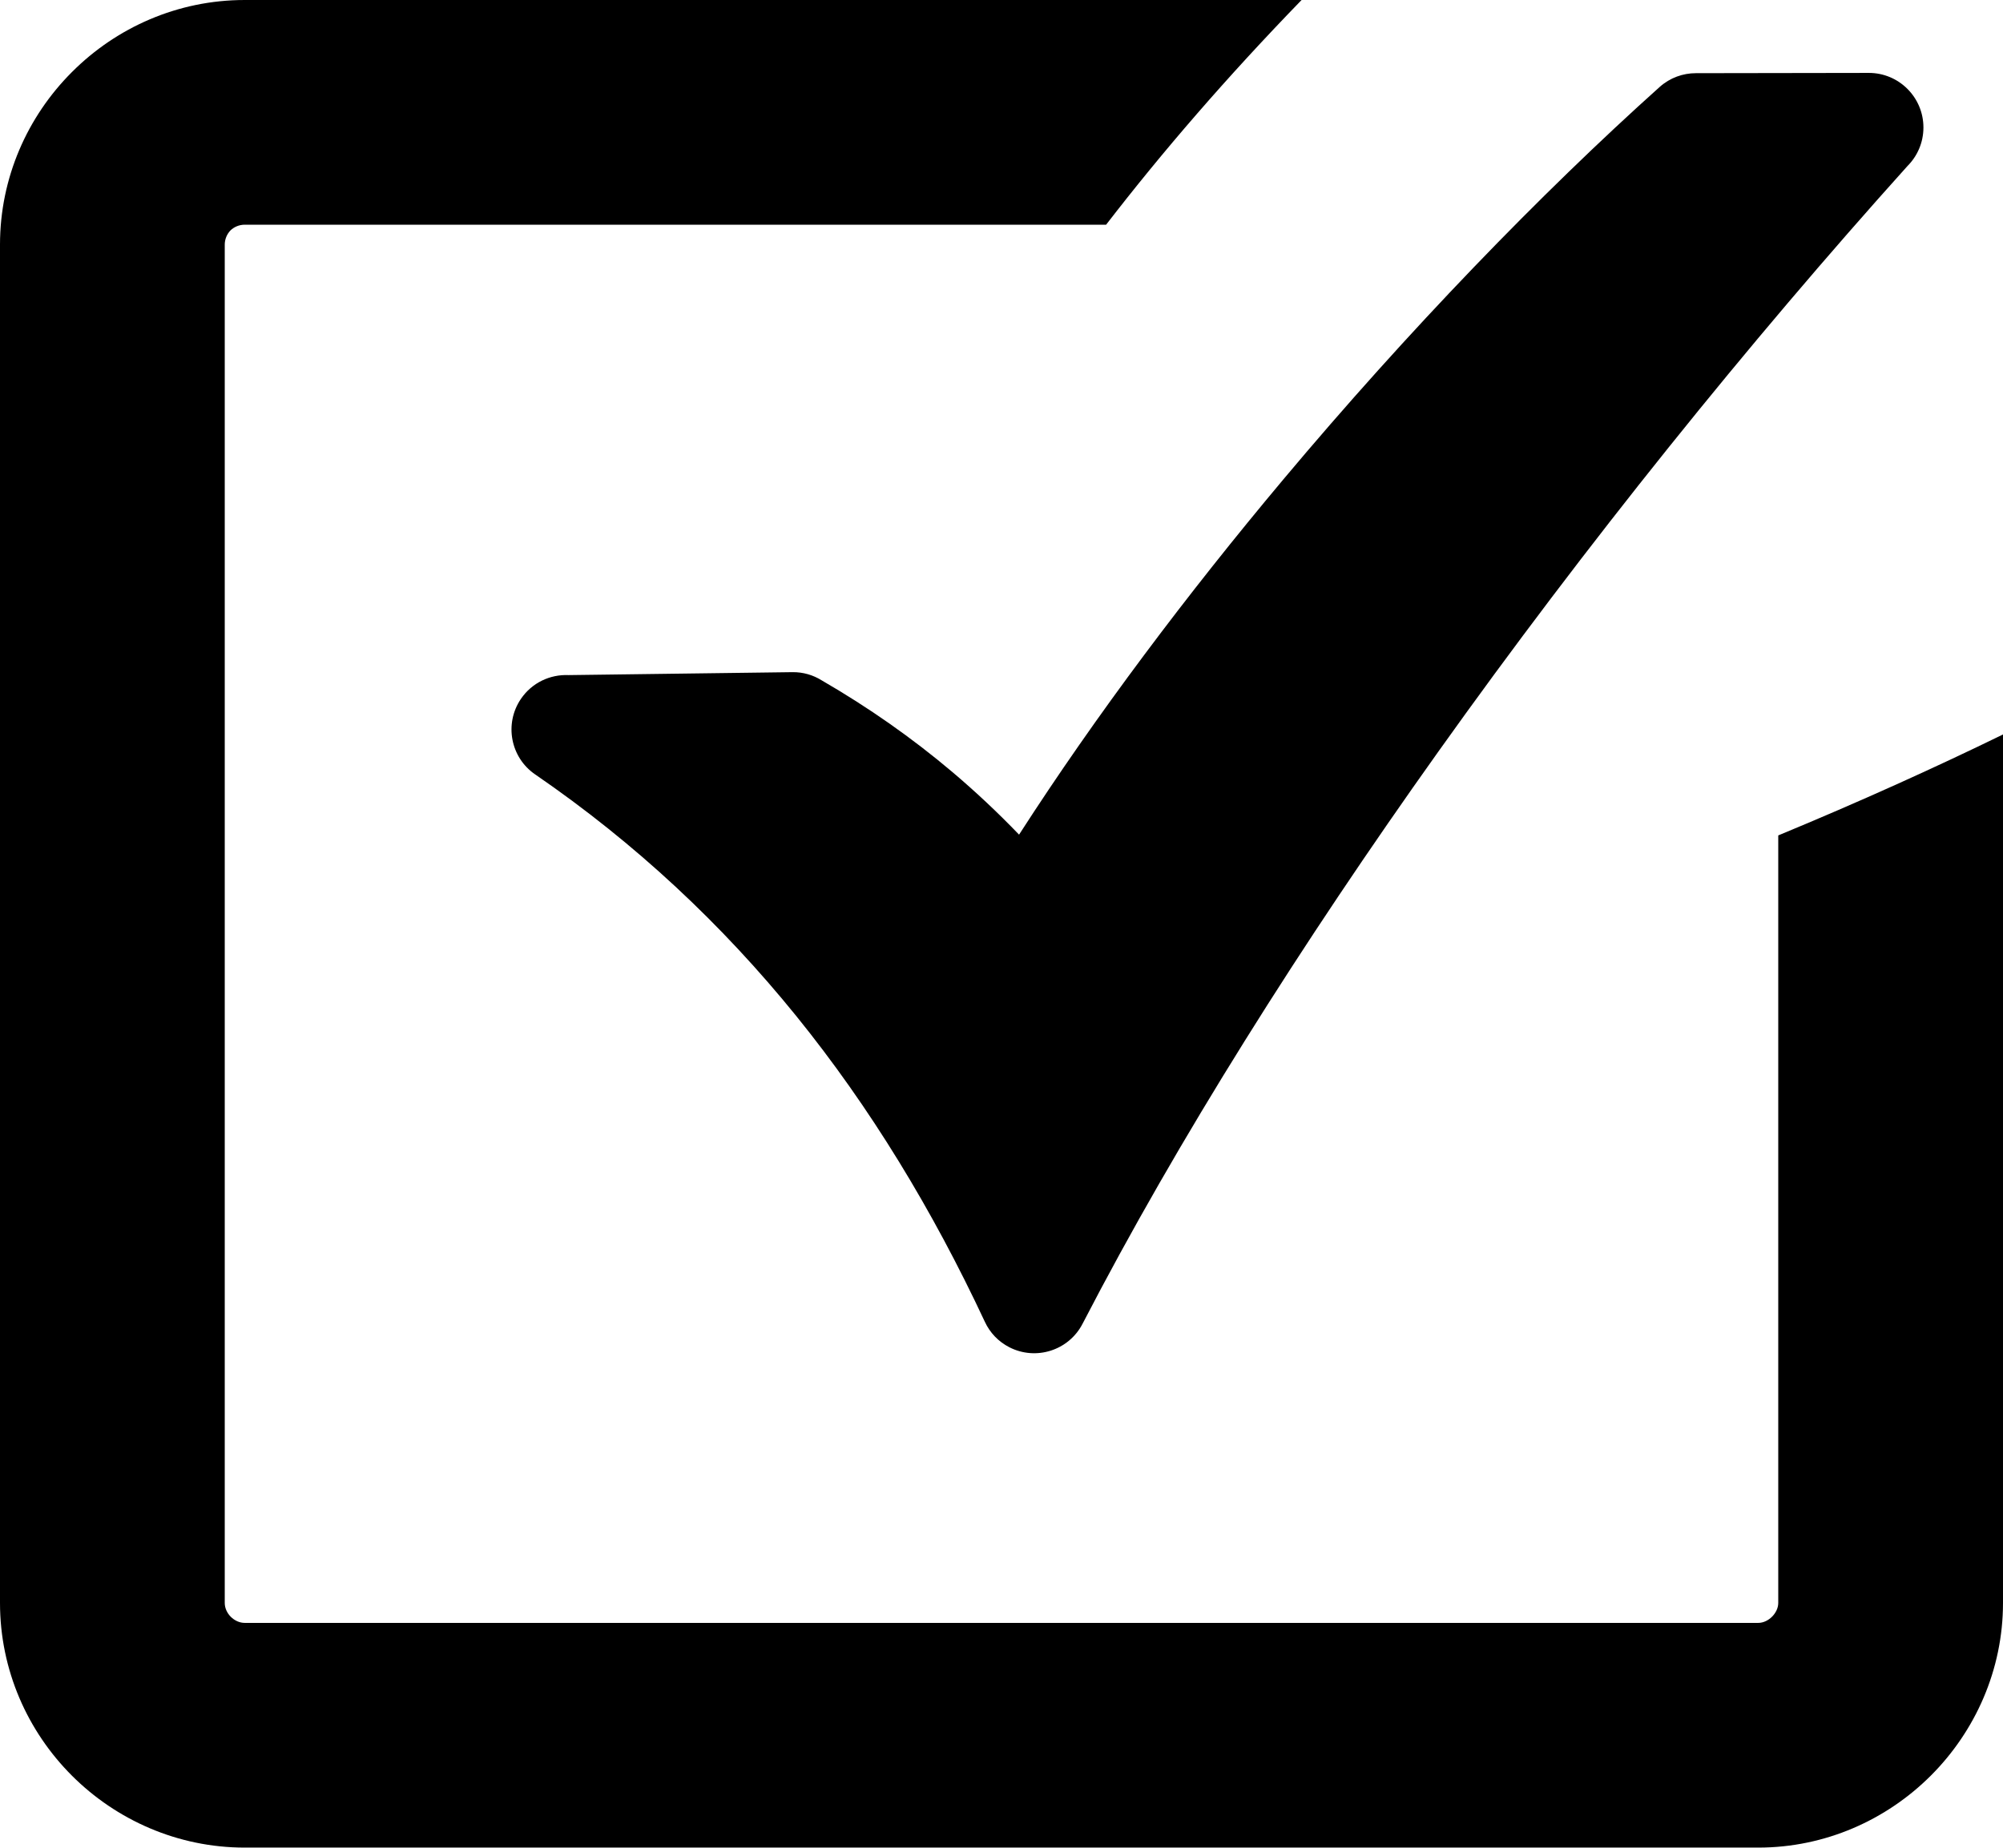
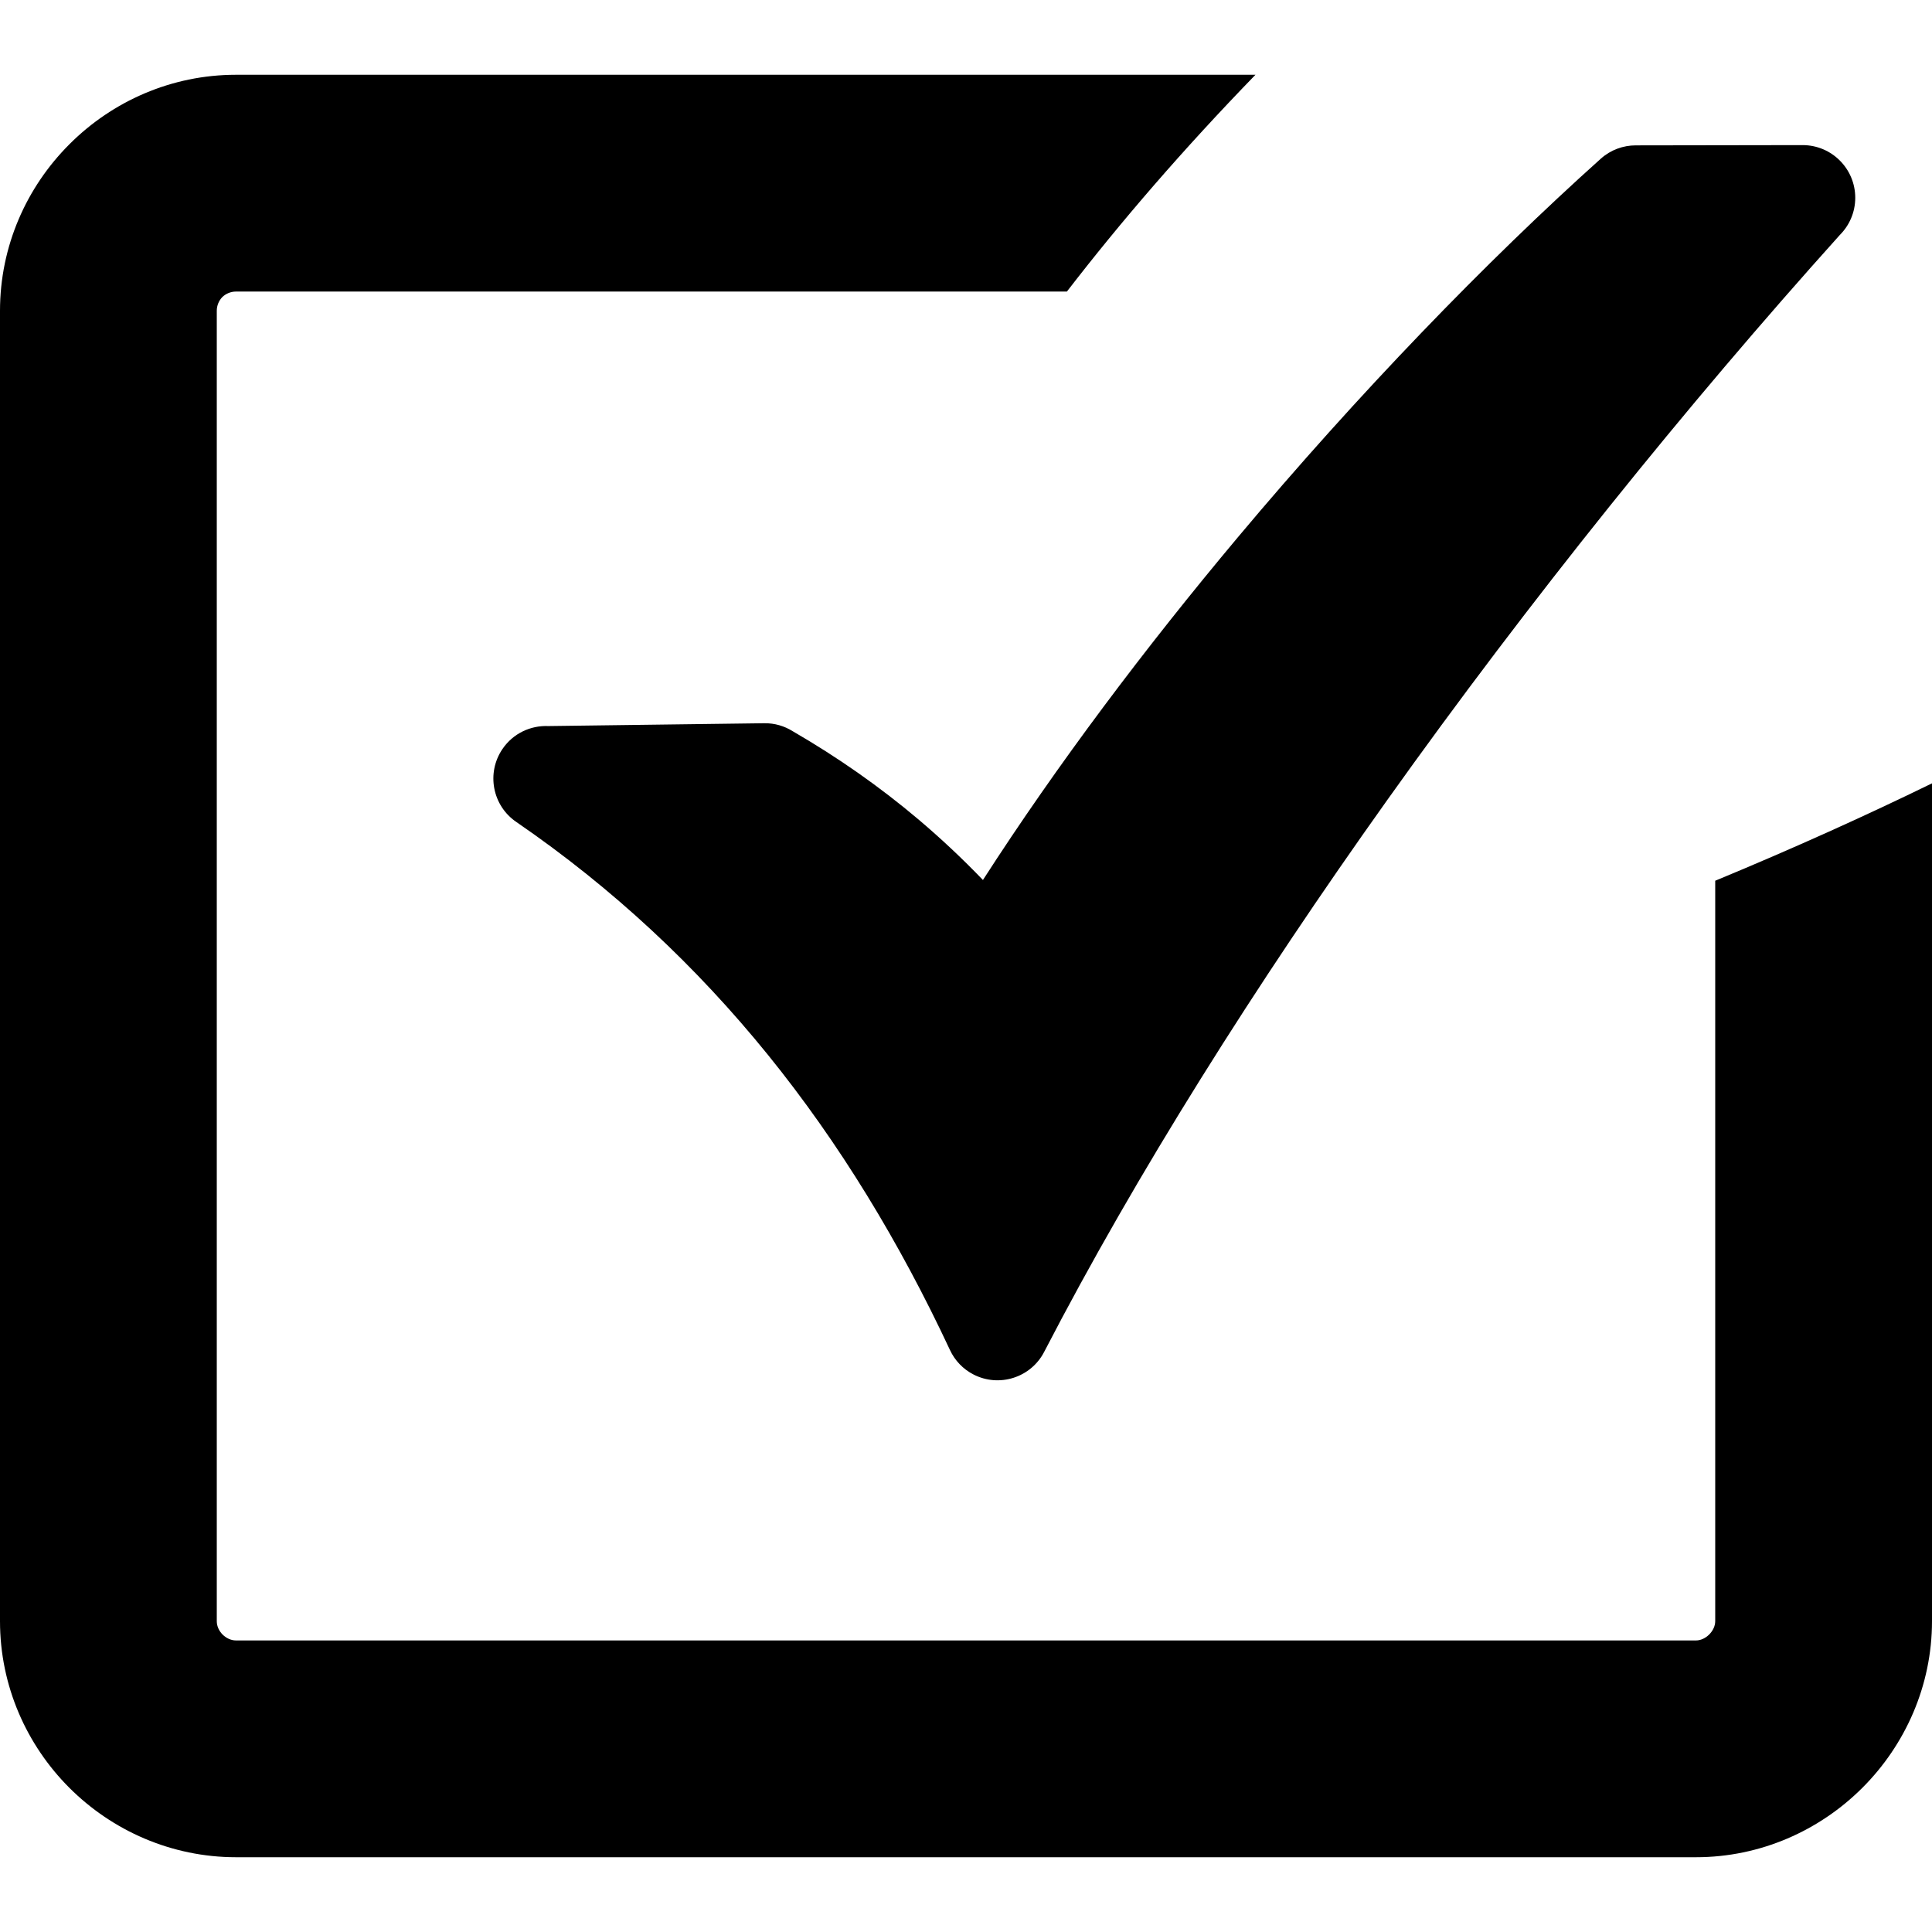
- <svg xmlns="http://www.w3.org/2000/svg" shape-rendering="geometricPrecision" text-rendering="geometricPrecision" image-rendering="optimizeQuality" fill-rule="evenodd" clip-rule="evenodd" viewBox="0 0 512 472.37">
+ <svg xmlns="http://www.w3.org/2000/svg" shape-rendering="geometricPrecision" text-rendering="geometricPrecision" image-rendering="optimizeQuality" fill-rule="evenodd" clip-rule="evenodd" width="25px" height="25px" viewBox="0 0 512 472.37">
  <path fill-rule="nonzero" d="M145.33 172.6l57.21-.75c2.76-.04 5.33.74 7.51 2.1 11.85 6.86 23.04 14.67 33.45 23.48 5.86 4.97 11.53 10.28 16.99 15.96 19.67-30.56 43.04-61.58 67.52-90.78 31.9-38.04 65.91-73.2 96.22-100.37 2.65-2.37 5.97-3.53 9.26-3.53l44.22-.07c7.7 0 13.95 6.25 13.95 13.95 0 3.86-1.56 7.34-4.09 9.87-40.58 45.12-82.2 96.78-119.92 149.72-34.92 49.02-66.55 99.17-90.93 146.26-3.52 6.83-11.92 9.51-18.75 5.99a13.796 13.796 0 01-6.23-6.5c-13.36-28.57-29.28-54.8-48.23-78.2-18.93-23.37-41-44.09-66.69-61.72-6.35-4.33-7.98-13-3.65-19.35 2.82-4.14 7.49-6.27 12.16-6.06zM62.55 0h270.16c-19.14 19.72-35.72 38.96-49.97 57.45H62.55c-1.42 0-2.71.57-3.64 1.46a5.27 5.27 0 00-1.46 3.64v347.26c0 1.34.6 2.6 1.54 3.55.96.95 2.23 1.56 3.56 1.56h386.89c1.29 0 2.55-.62 3.52-1.58.97-.97 1.59-2.24 1.59-3.53V213.59c20.82-8.61 40.4-17.48 57.45-25.81v222.03c0 17.14-7.11 32.82-18.43 44.14-11.33 11.33-26.99 18.42-44.13 18.42H62.55c-17.13 0-32.83-7.06-44.17-18.4C7.08 442.67 0 427.03 0 409.81V62.55C0 45.4 7.04 29.78 18.35 18.46l.11-.11C29.78 7.04 45.4 0 62.55 0z" />
</svg>
